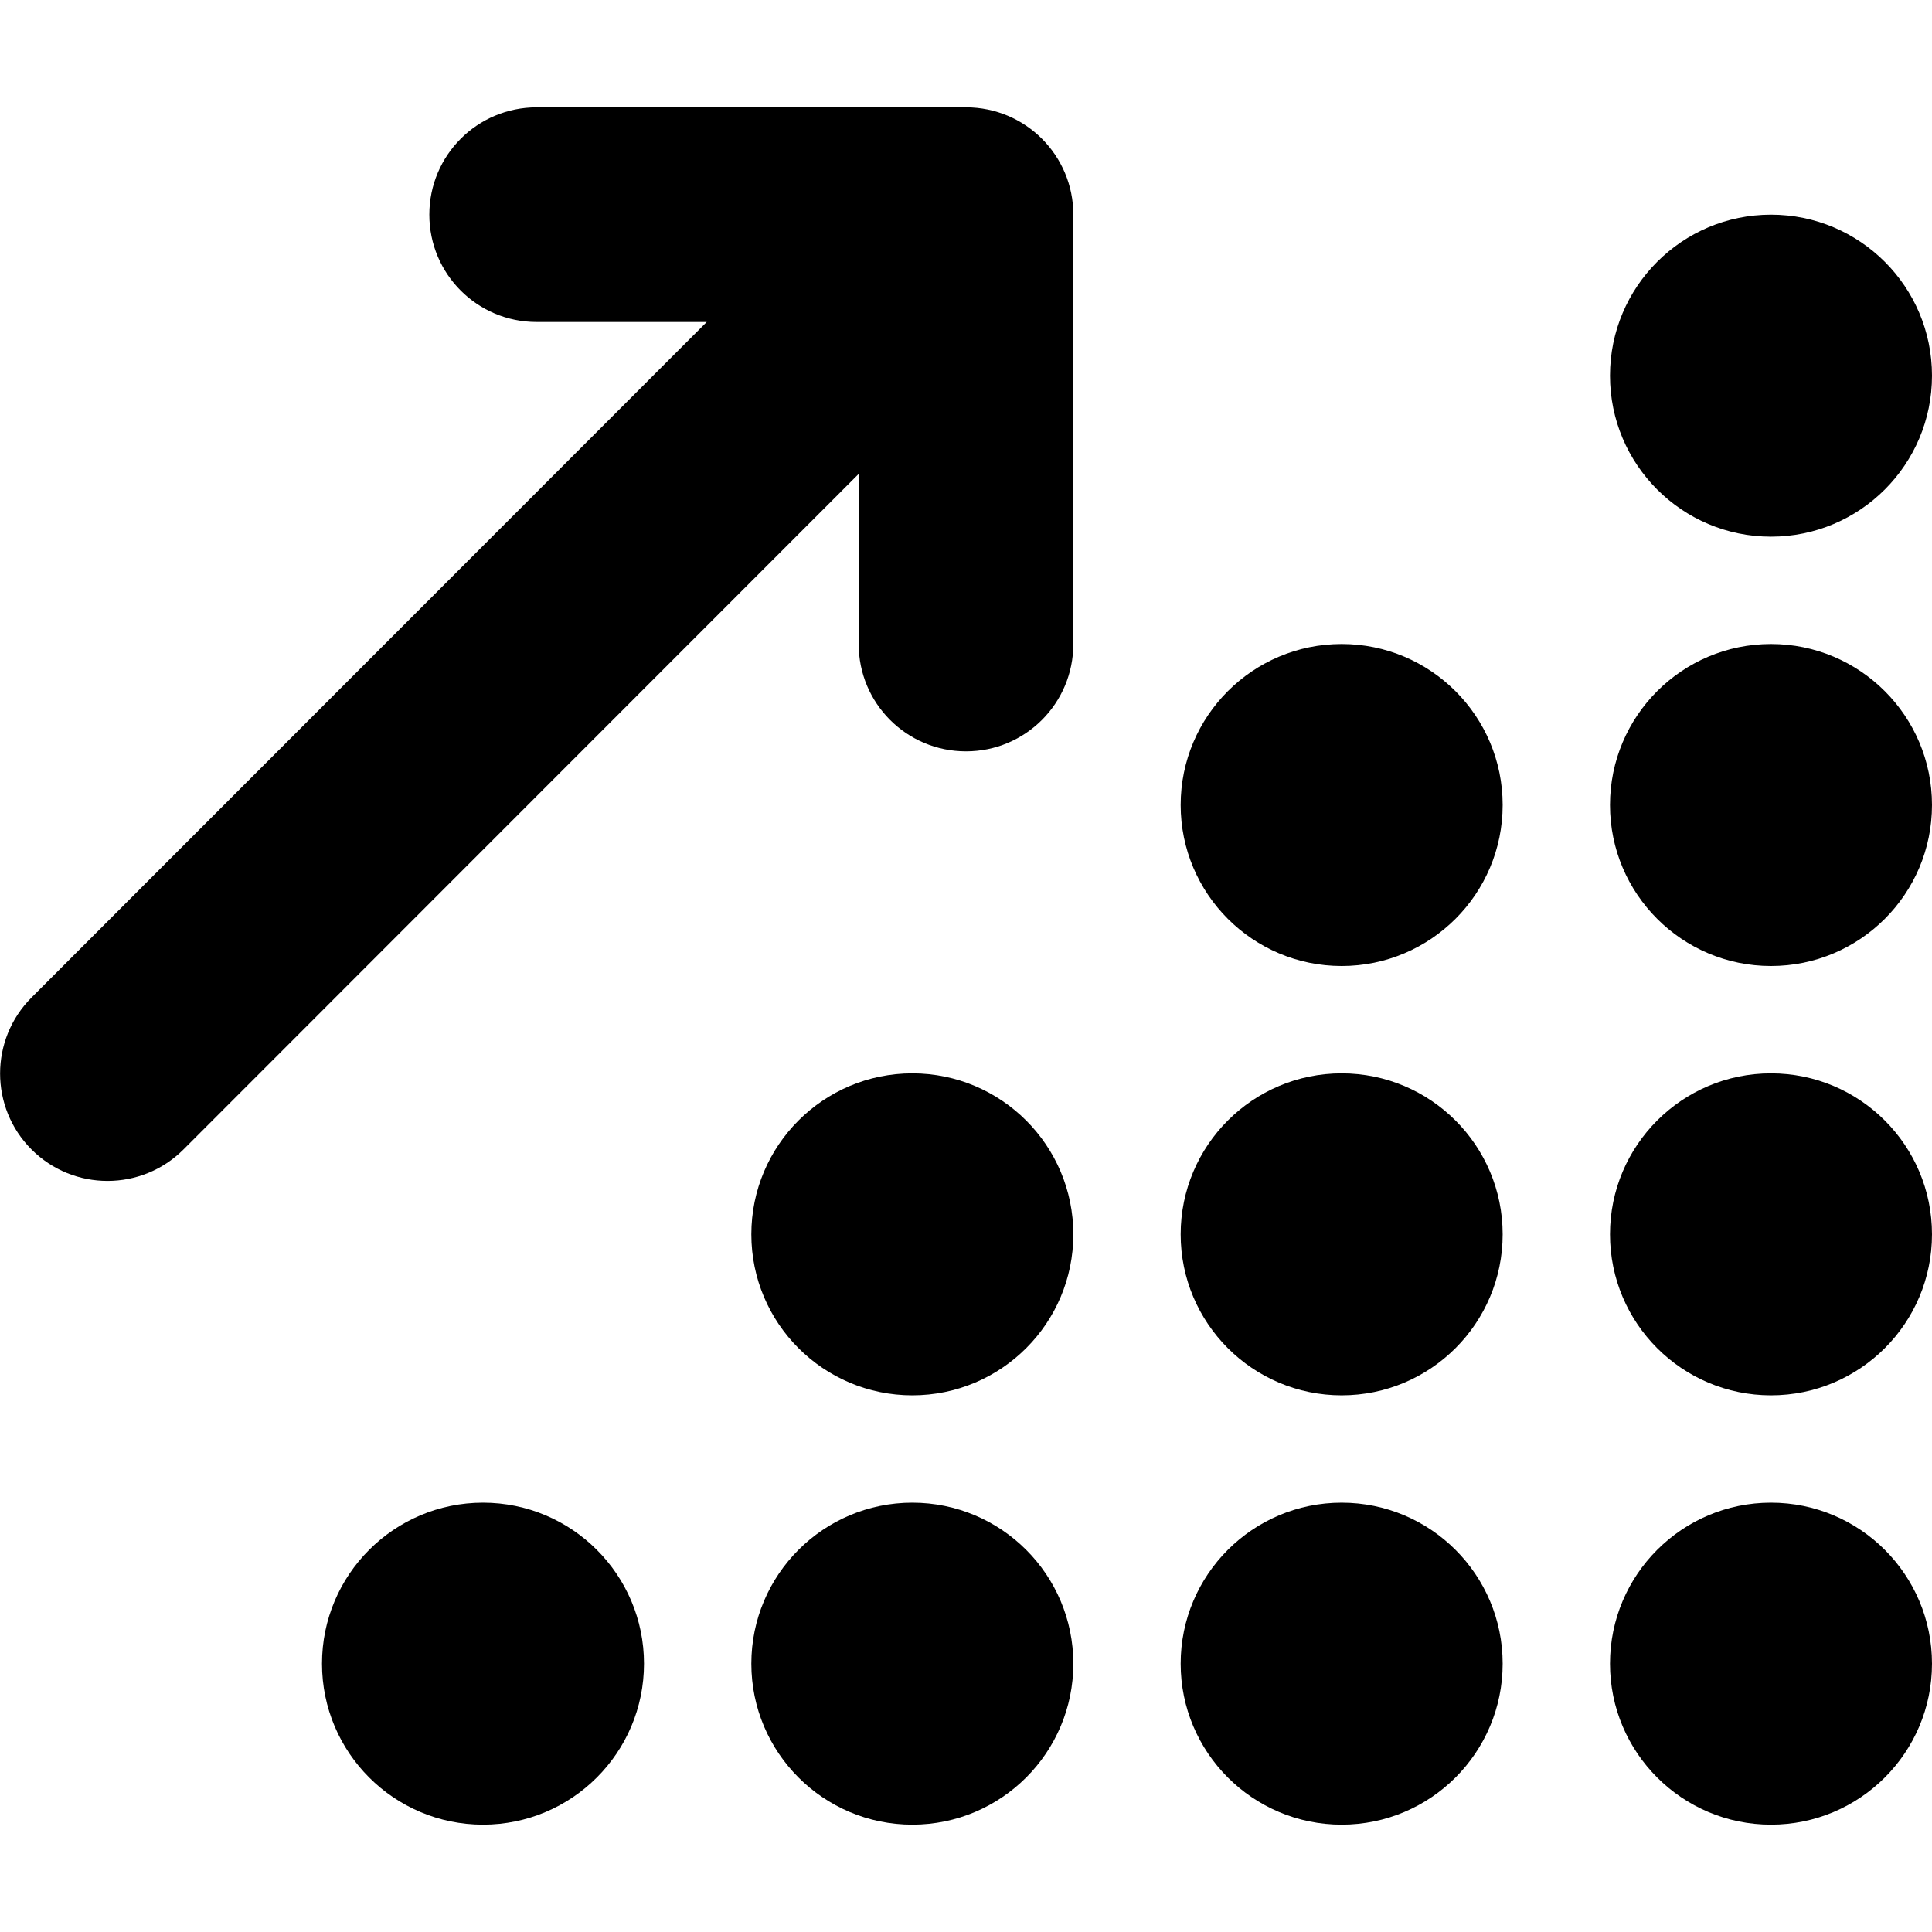
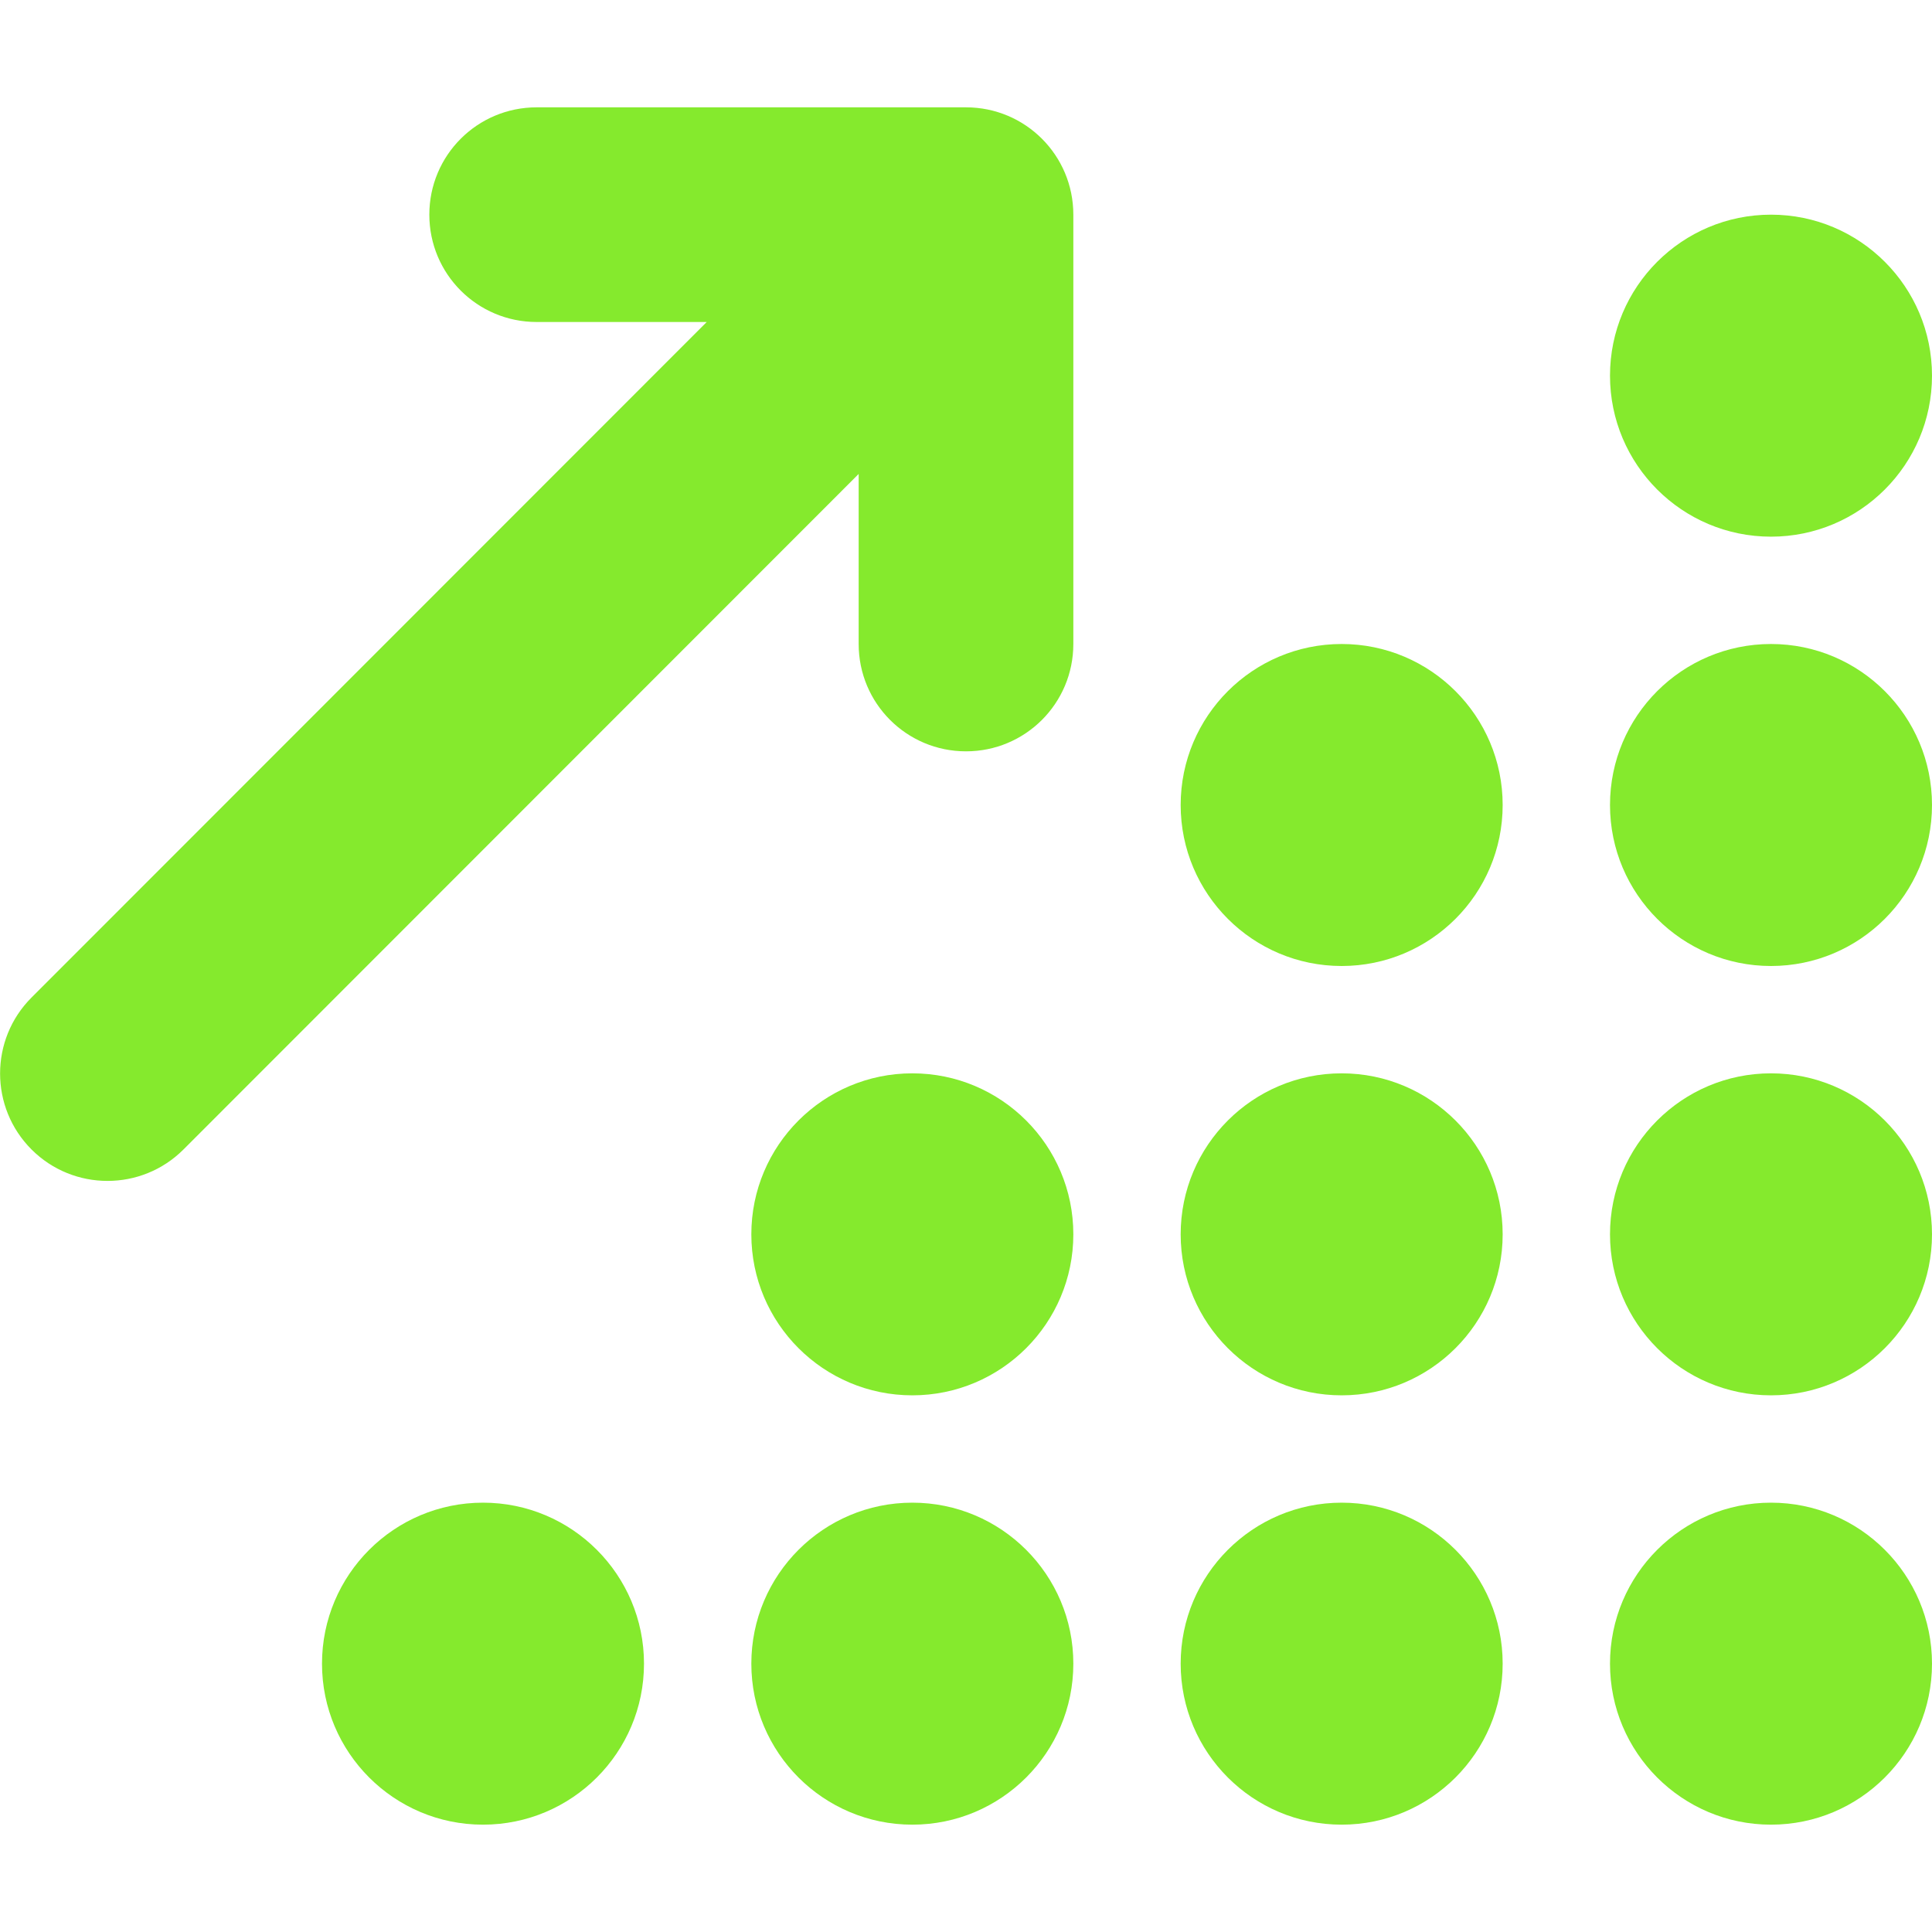
- <svg xmlns="http://www.w3.org/2000/svg" width="18px" height="18px" viewBox="0 0 576 512">
+ <svg xmlns="http://www.w3.org/2000/svg" width="18px" height="18px" fill="#85EA2D" viewBox="0 0 576 512">
  <path d="M160 0c-17.7 0-32 14.3-32 32s14.3 32 32 32h50.7L9.4 265.4c-12.5 12.5-12.5 32.8 0 45.3s32.8 12.5 45.3 0L256 109.3V160c0 17.7 14.3 32 32 32s32-14.3 32-32V32c0-17.7-14.3-32-32-32H160zM576 80c0-26.5-21.5-48-48-48s-48 21.5-48 48s21.5 48 48 48s48-21.5 48-48zM448 208c0-26.5-21.5-48-48-48s-48 21.5-48 48s21.5 48 48 48s48-21.5 48-48zM400 384c26.5 0 48-21.5 48-48s-21.5-48-48-48s-48 21.5-48 48s21.5 48 48 48zm48 80c0-26.5-21.5-48-48-48s-48 21.5-48 48s21.5 48 48 48s48-21.5 48-48zm128 0c0-26.5-21.5-48-48-48s-48 21.5-48 48s21.5 48 48 48s48-21.5 48-48zM272 384c26.5 0 48-21.5 48-48s-21.5-48-48-48s-48 21.5-48 48s21.5 48 48 48zm48 80c0-26.5-21.5-48-48-48s-48 21.5-48 48s21.5 48 48 48s48-21.5 48-48zM144 512c26.5 0 48-21.5 48-48s-21.5-48-48-48s-48 21.5-48 48s21.5 48 48 48zM576 336c0-26.5-21.5-48-48-48s-48 21.5-48 48s21.5 48 48 48s48-21.5 48-48zm-48-80c26.5 0 48-21.5 48-48s-21.5-48-48-48s-48 21.5-48 48s21.5 48 48 48z" />
</svg>
